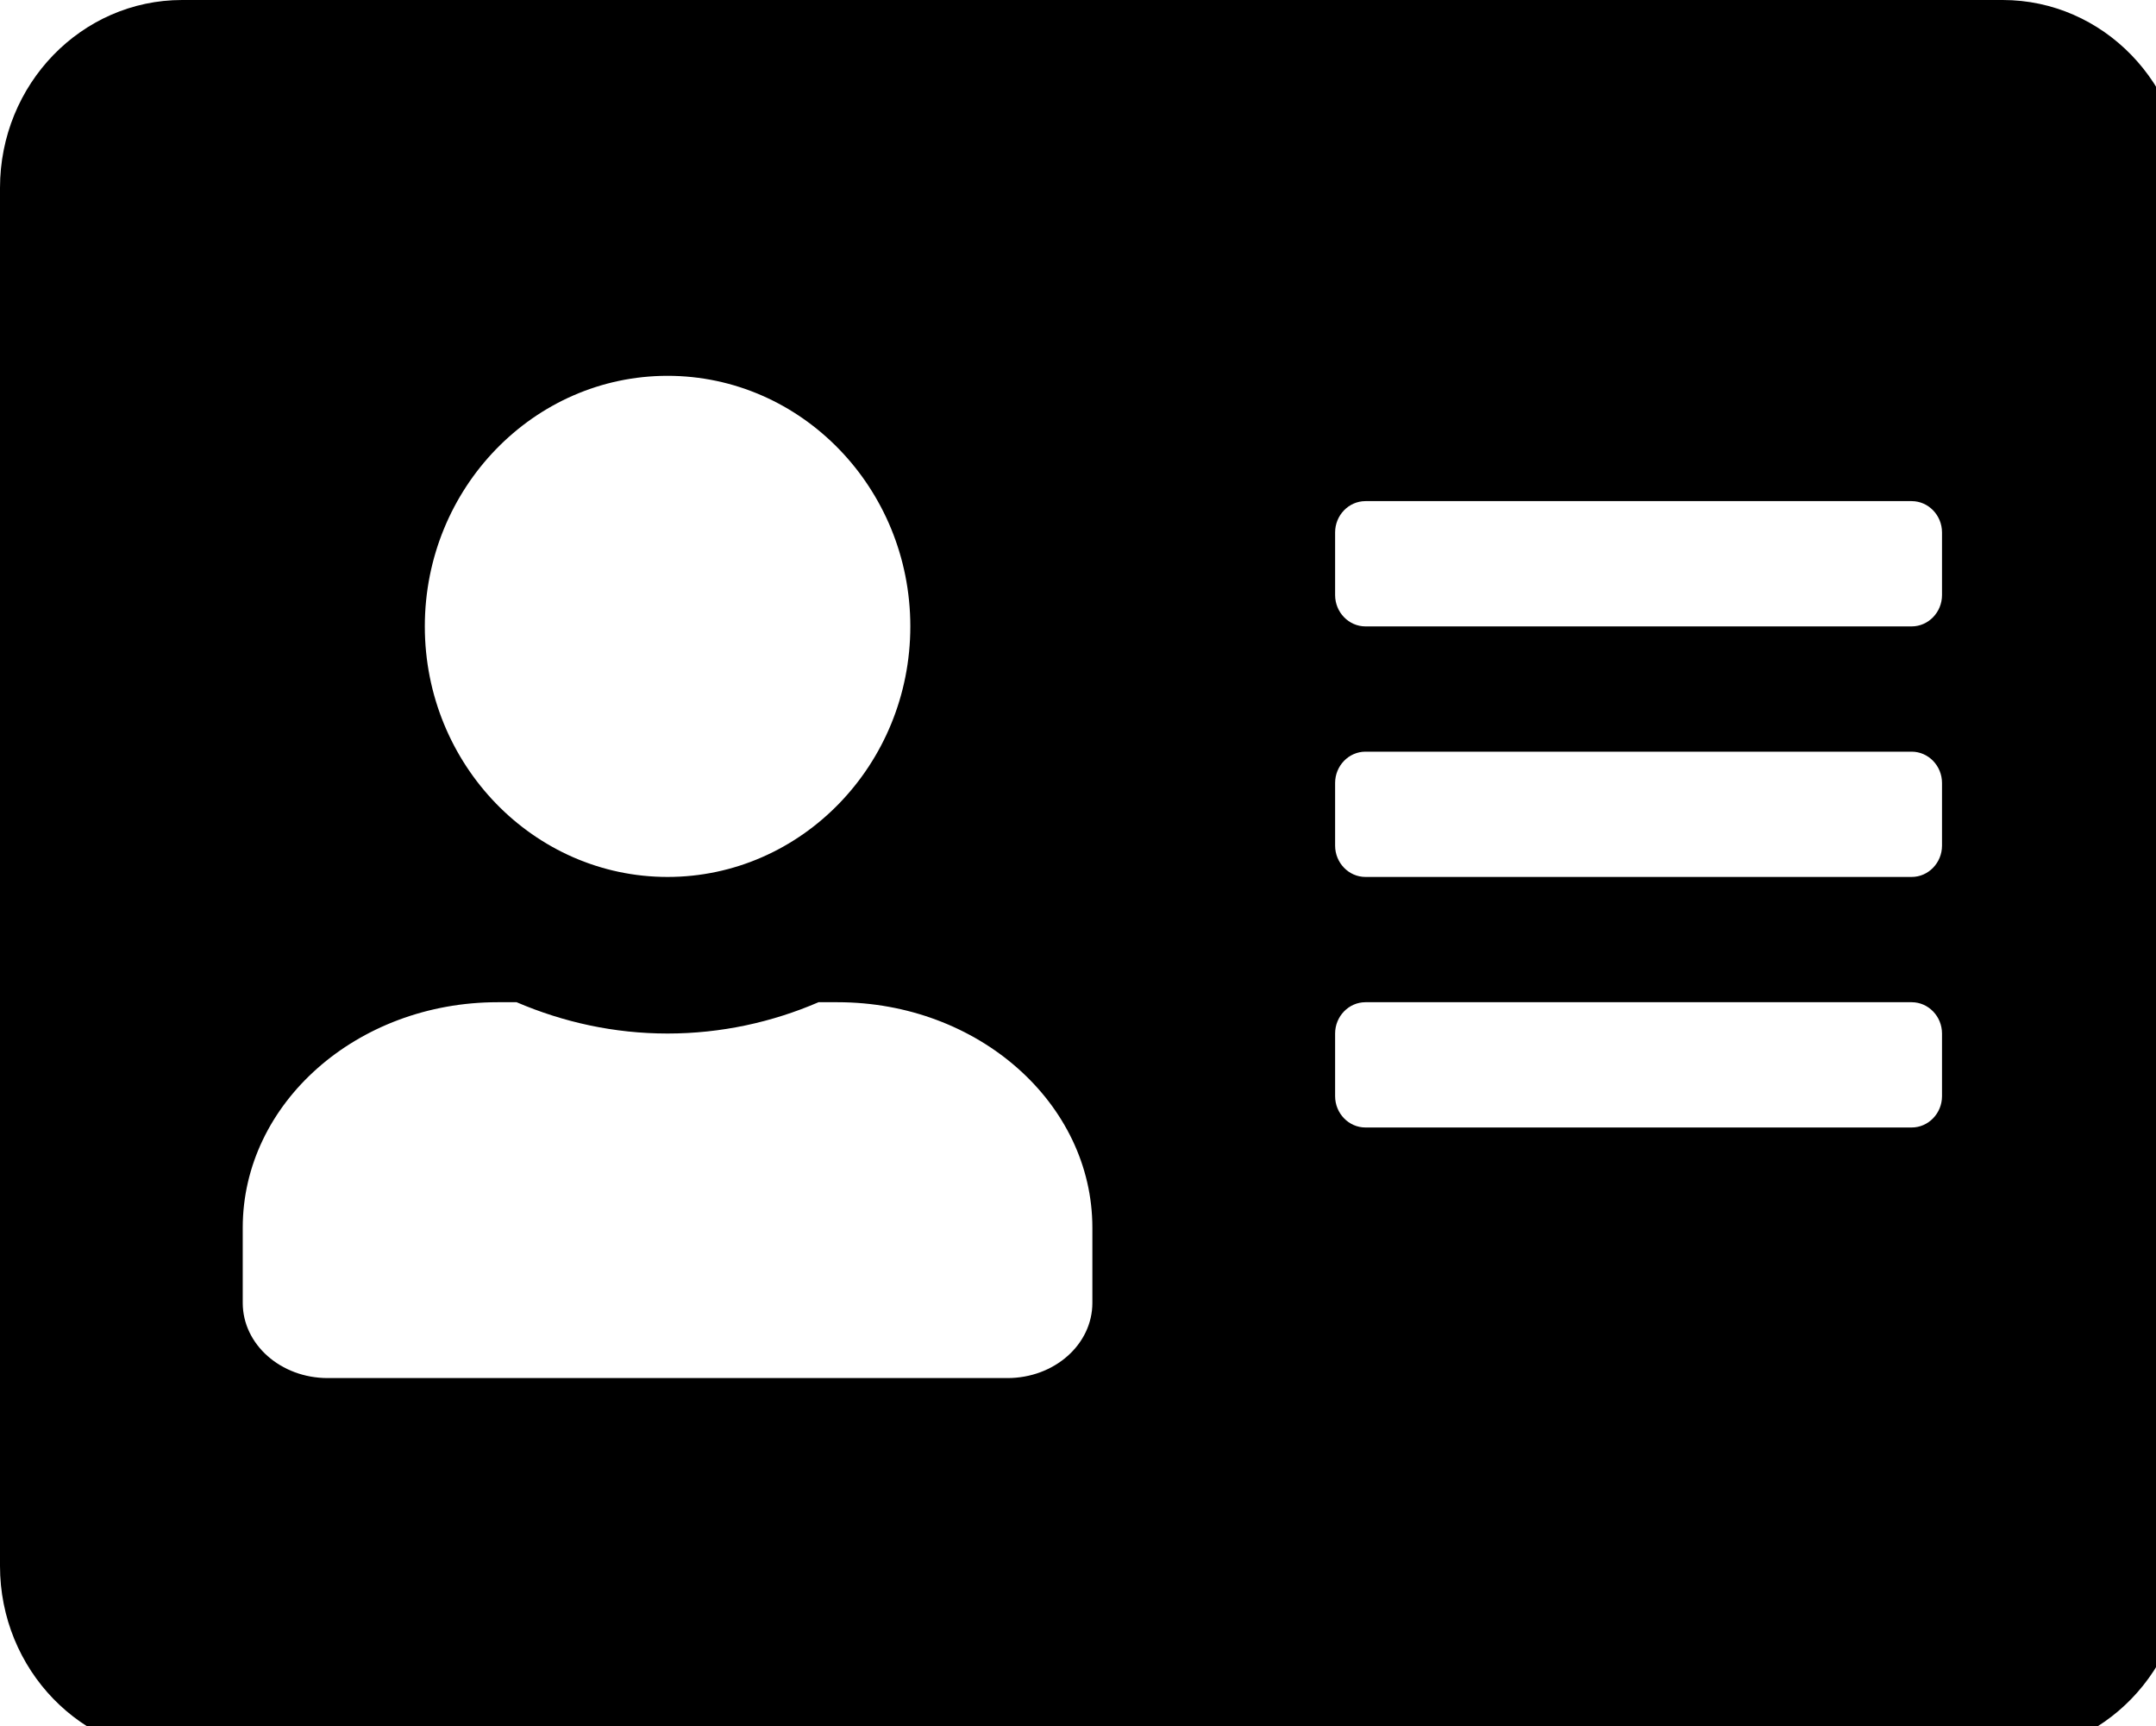
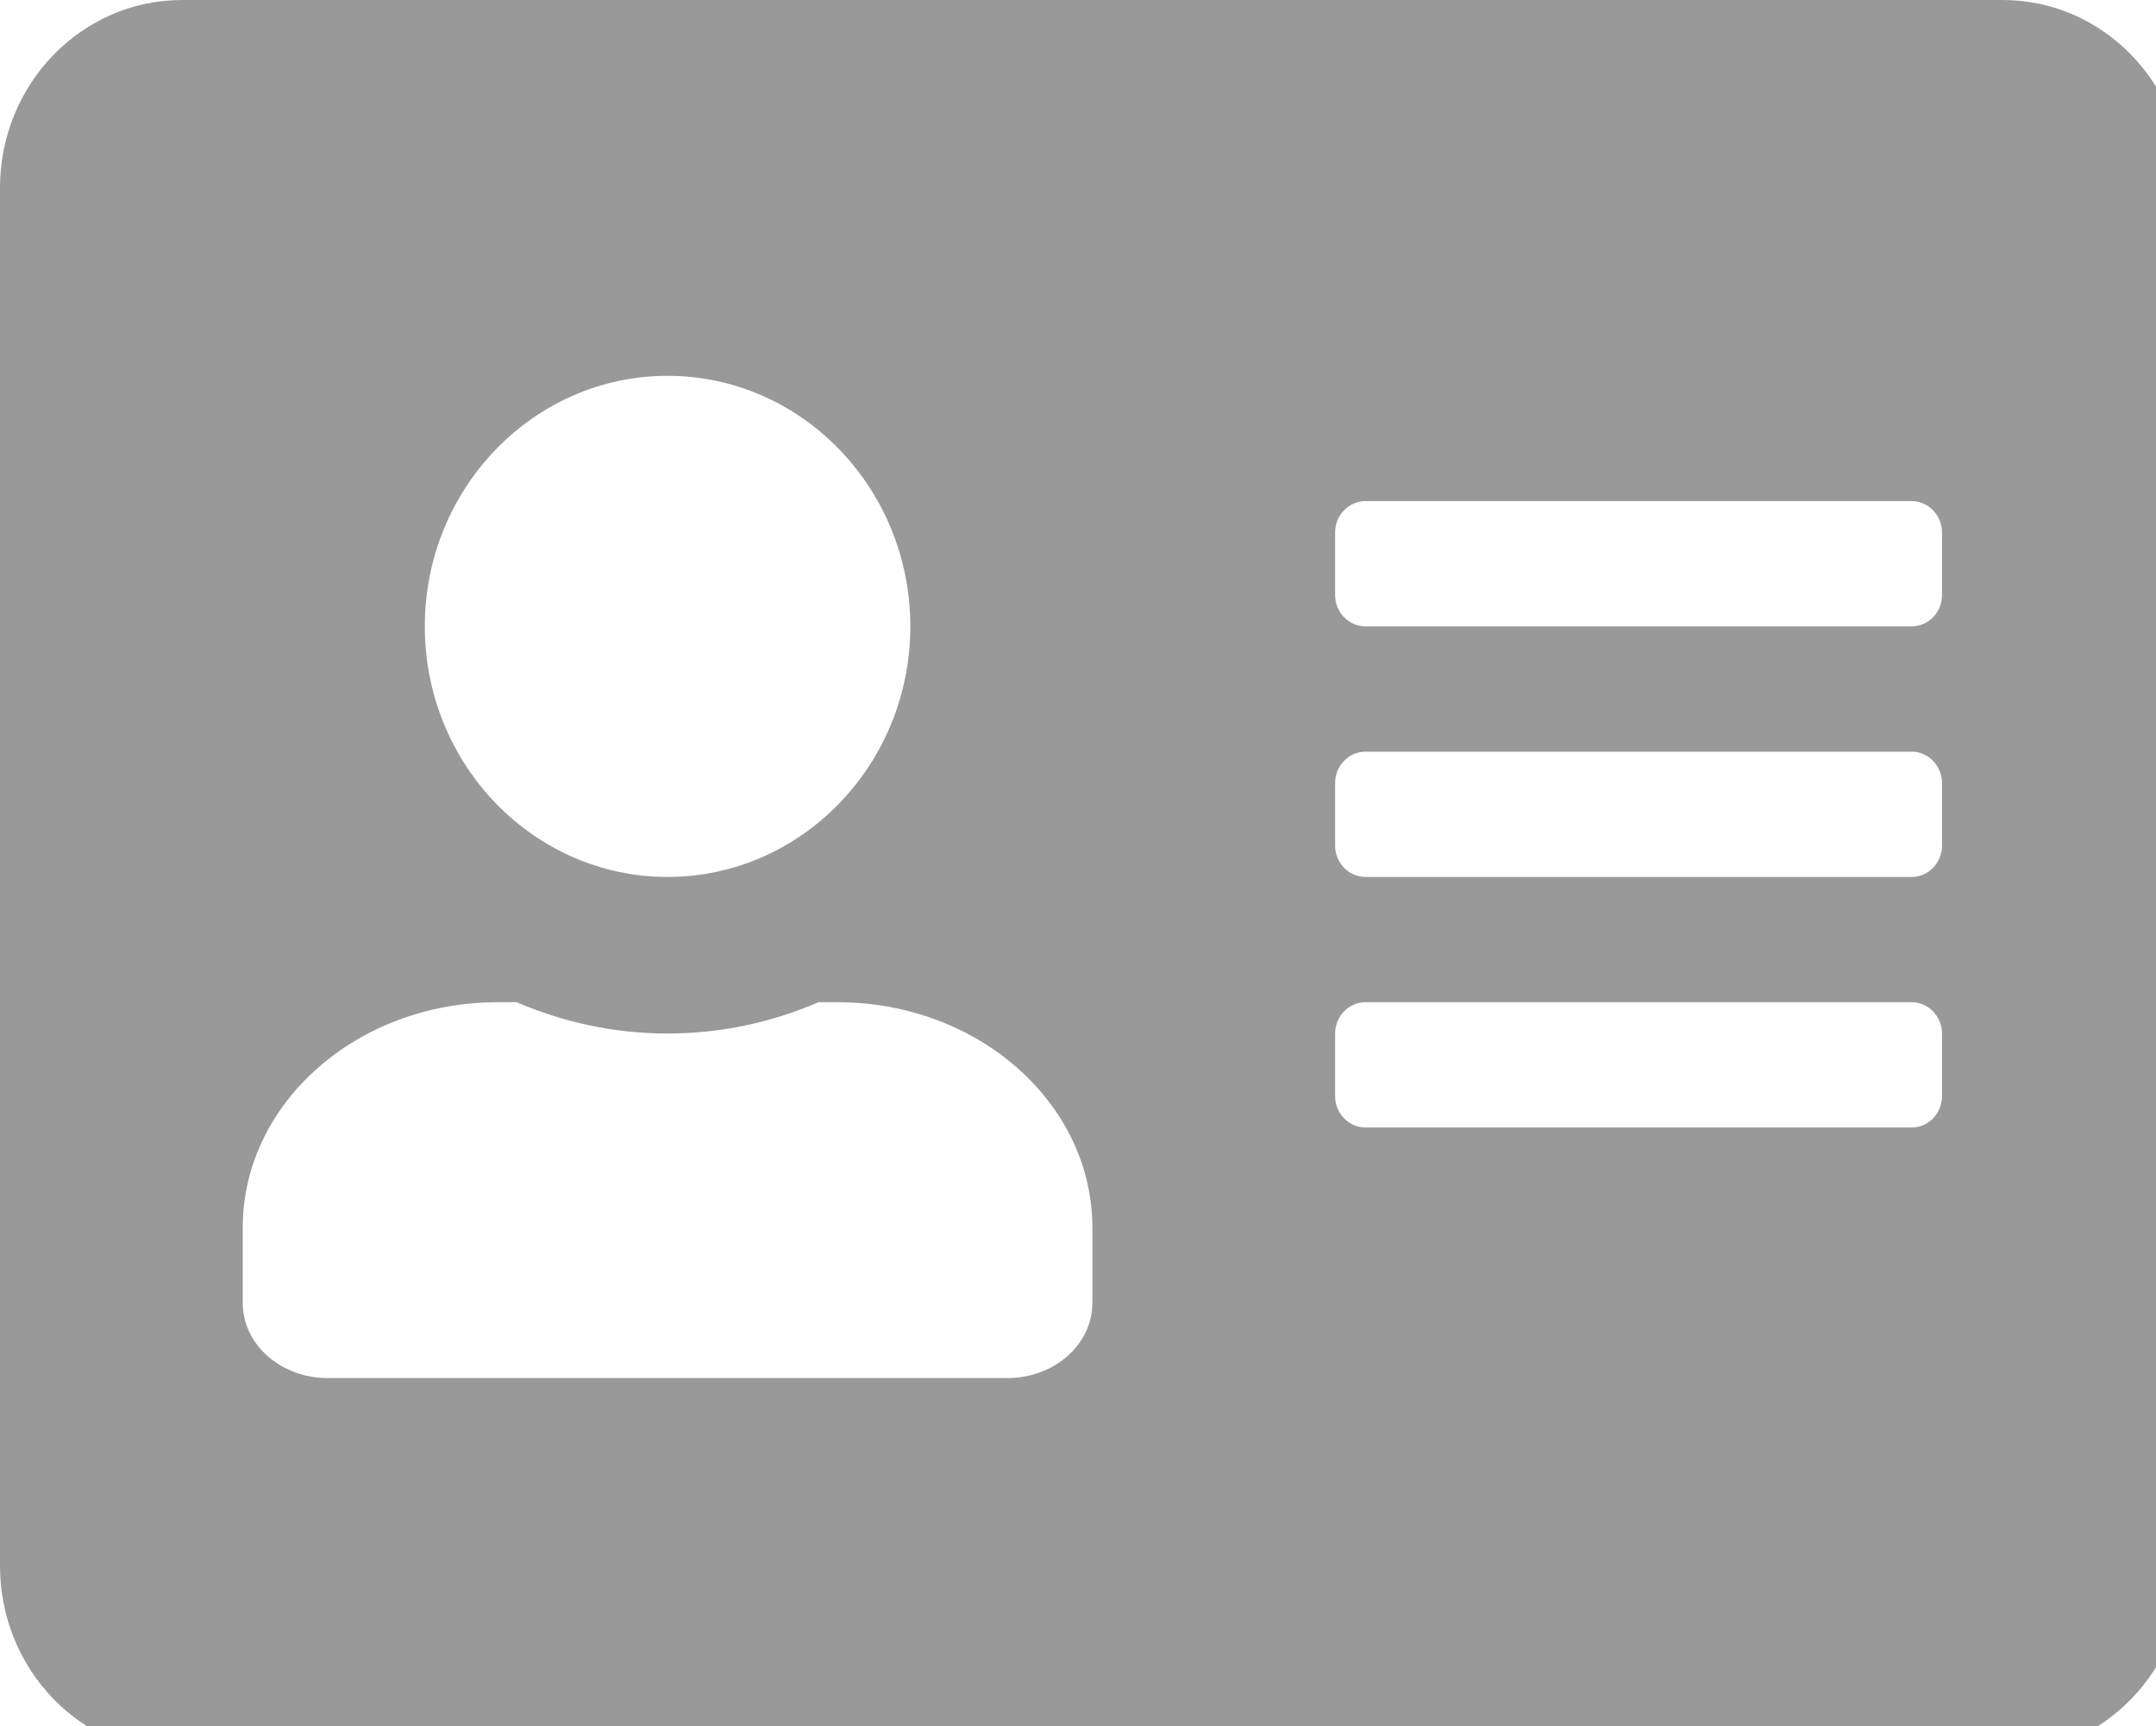
<svg xmlns="http://www.w3.org/2000/svg" width="75" height="60" viewBox="0 0 75 60" fill="none">
-   <path d="M69.667 0H6.333C2.837 0 0 2.927 0 6.536V54.464C0 58.072 2.837 61 6.333 61H69.667C73.163 61 76 58.072 76 54.464V6.536C76 2.927 73.163 0 69.667 0ZM23.222 13.071C27.88 13.071 31.667 16.979 31.667 21.786C31.667 26.592 27.88 30.5 23.222 30.5C18.565 30.5 14.778 26.592 14.778 21.786C14.778 16.979 18.565 13.071 23.222 13.071ZM38 45.314C38 46.758 36.681 47.929 35.044 47.929H11.4C9.764 47.929 8.444 46.758 8.444 45.314V42.7C8.444 38.37 12.416 34.857 17.311 34.857H17.971C19.594 35.552 21.362 35.946 23.222 35.946C25.083 35.946 26.864 35.552 28.474 34.857H29.133C34.029 34.857 38 38.37 38 42.7V45.314ZM67.556 38.125C67.556 38.724 67.081 39.214 66.5 39.214H47.5C46.919 39.214 46.444 38.724 46.444 38.125V35.946C46.444 35.347 46.919 34.857 47.5 34.857H66.5C67.081 34.857 67.556 35.347 67.556 35.946V38.125ZM67.556 29.411C67.556 30.01 67.081 30.5 66.5 30.5H47.5C46.919 30.5 46.444 30.01 46.444 29.411V27.232C46.444 26.633 46.919 26.143 47.5 26.143H66.5C67.081 26.143 67.556 26.633 67.556 27.232V29.411ZM67.556 20.696C67.556 21.296 67.081 21.786 66.5 21.786H47.5C46.919 21.786 46.444 21.296 46.444 20.696V18.518C46.444 17.919 46.919 17.429 47.5 17.429H66.5C67.081 17.429 67.556 17.919 67.556 18.518V20.696Z" fill="black" />
+   <path d="M69.667 0H6.333C2.837 0 0 2.927 0 6.536V54.464C0 58.072 2.837 61 6.333 61H69.667C73.163 61 76 58.072 76 54.464V6.536C76 2.927 73.163 0 69.667 0ZM23.222 13.071C27.88 13.071 31.667 16.979 31.667 21.786C31.667 26.592 27.88 30.5 23.222 30.5C18.565 30.5 14.778 26.592 14.778 21.786C14.778 16.979 18.565 13.071 23.222 13.071ZM38 45.314C38 46.758 36.681 47.929 35.044 47.929H11.4C9.764 47.929 8.444 46.758 8.444 45.314V42.7C8.444 38.37 12.416 34.857 17.311 34.857H17.971C19.594 35.552 21.362 35.946 23.222 35.946C25.083 35.946 26.864 35.552 28.474 34.857H29.133C34.029 34.857 38 38.37 38 42.7V45.314ZM67.556 38.125C67.556 38.724 67.081 39.214 66.5 39.214H47.5C46.919 39.214 46.444 38.724 46.444 38.125V35.946C46.444 35.347 46.919 34.857 47.5 34.857H66.5C67.081 34.857 67.556 35.347 67.556 35.946V38.125ZM67.556 29.411C67.556 30.01 67.081 30.5 66.5 30.5H47.5C46.919 30.5 46.444 30.01 46.444 29.411V27.232C46.444 26.633 46.919 26.143 47.5 26.143H66.5C67.081 26.143 67.556 26.633 67.556 27.232V29.411ZM67.556 20.696C67.556 21.296 67.081 21.786 66.5 21.786H47.5C46.919 21.786 46.444 21.296 46.444 20.696V18.518C46.444 17.919 46.919 17.429 47.5 17.429H66.5C67.081 17.429 67.556 17.919 67.556 18.518V20.696Z" fill="#999999" />
</svg>
